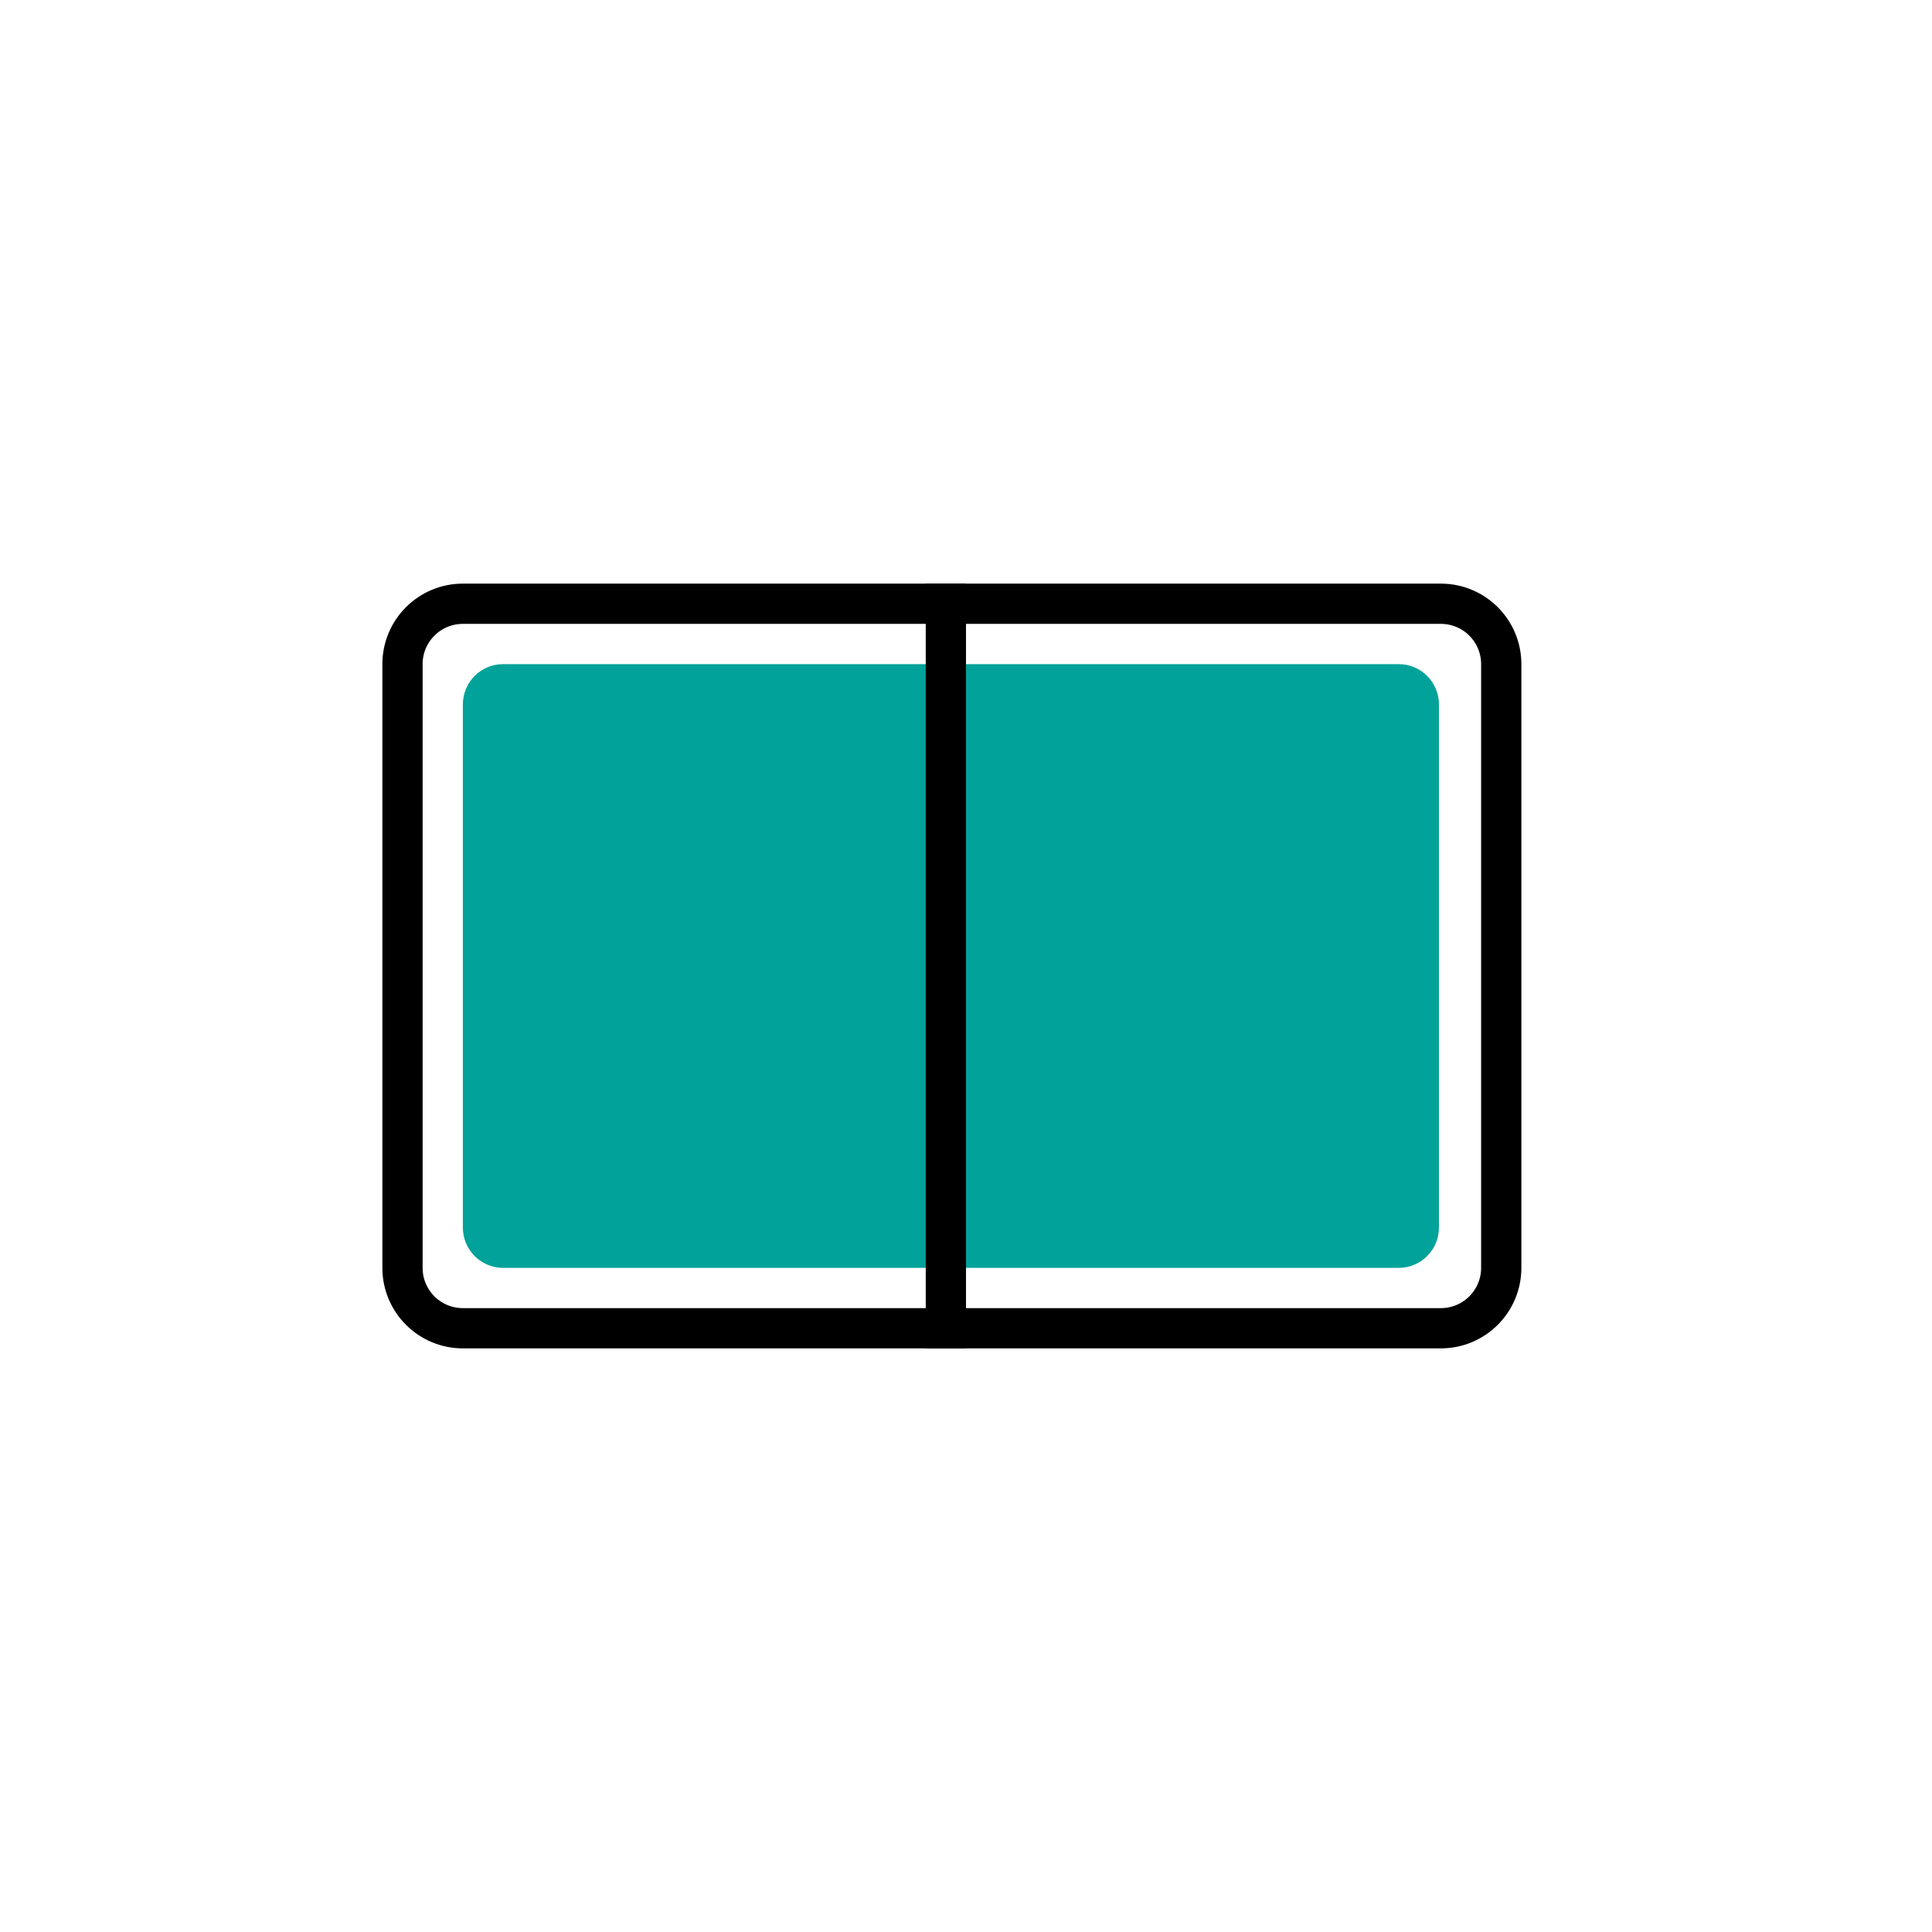
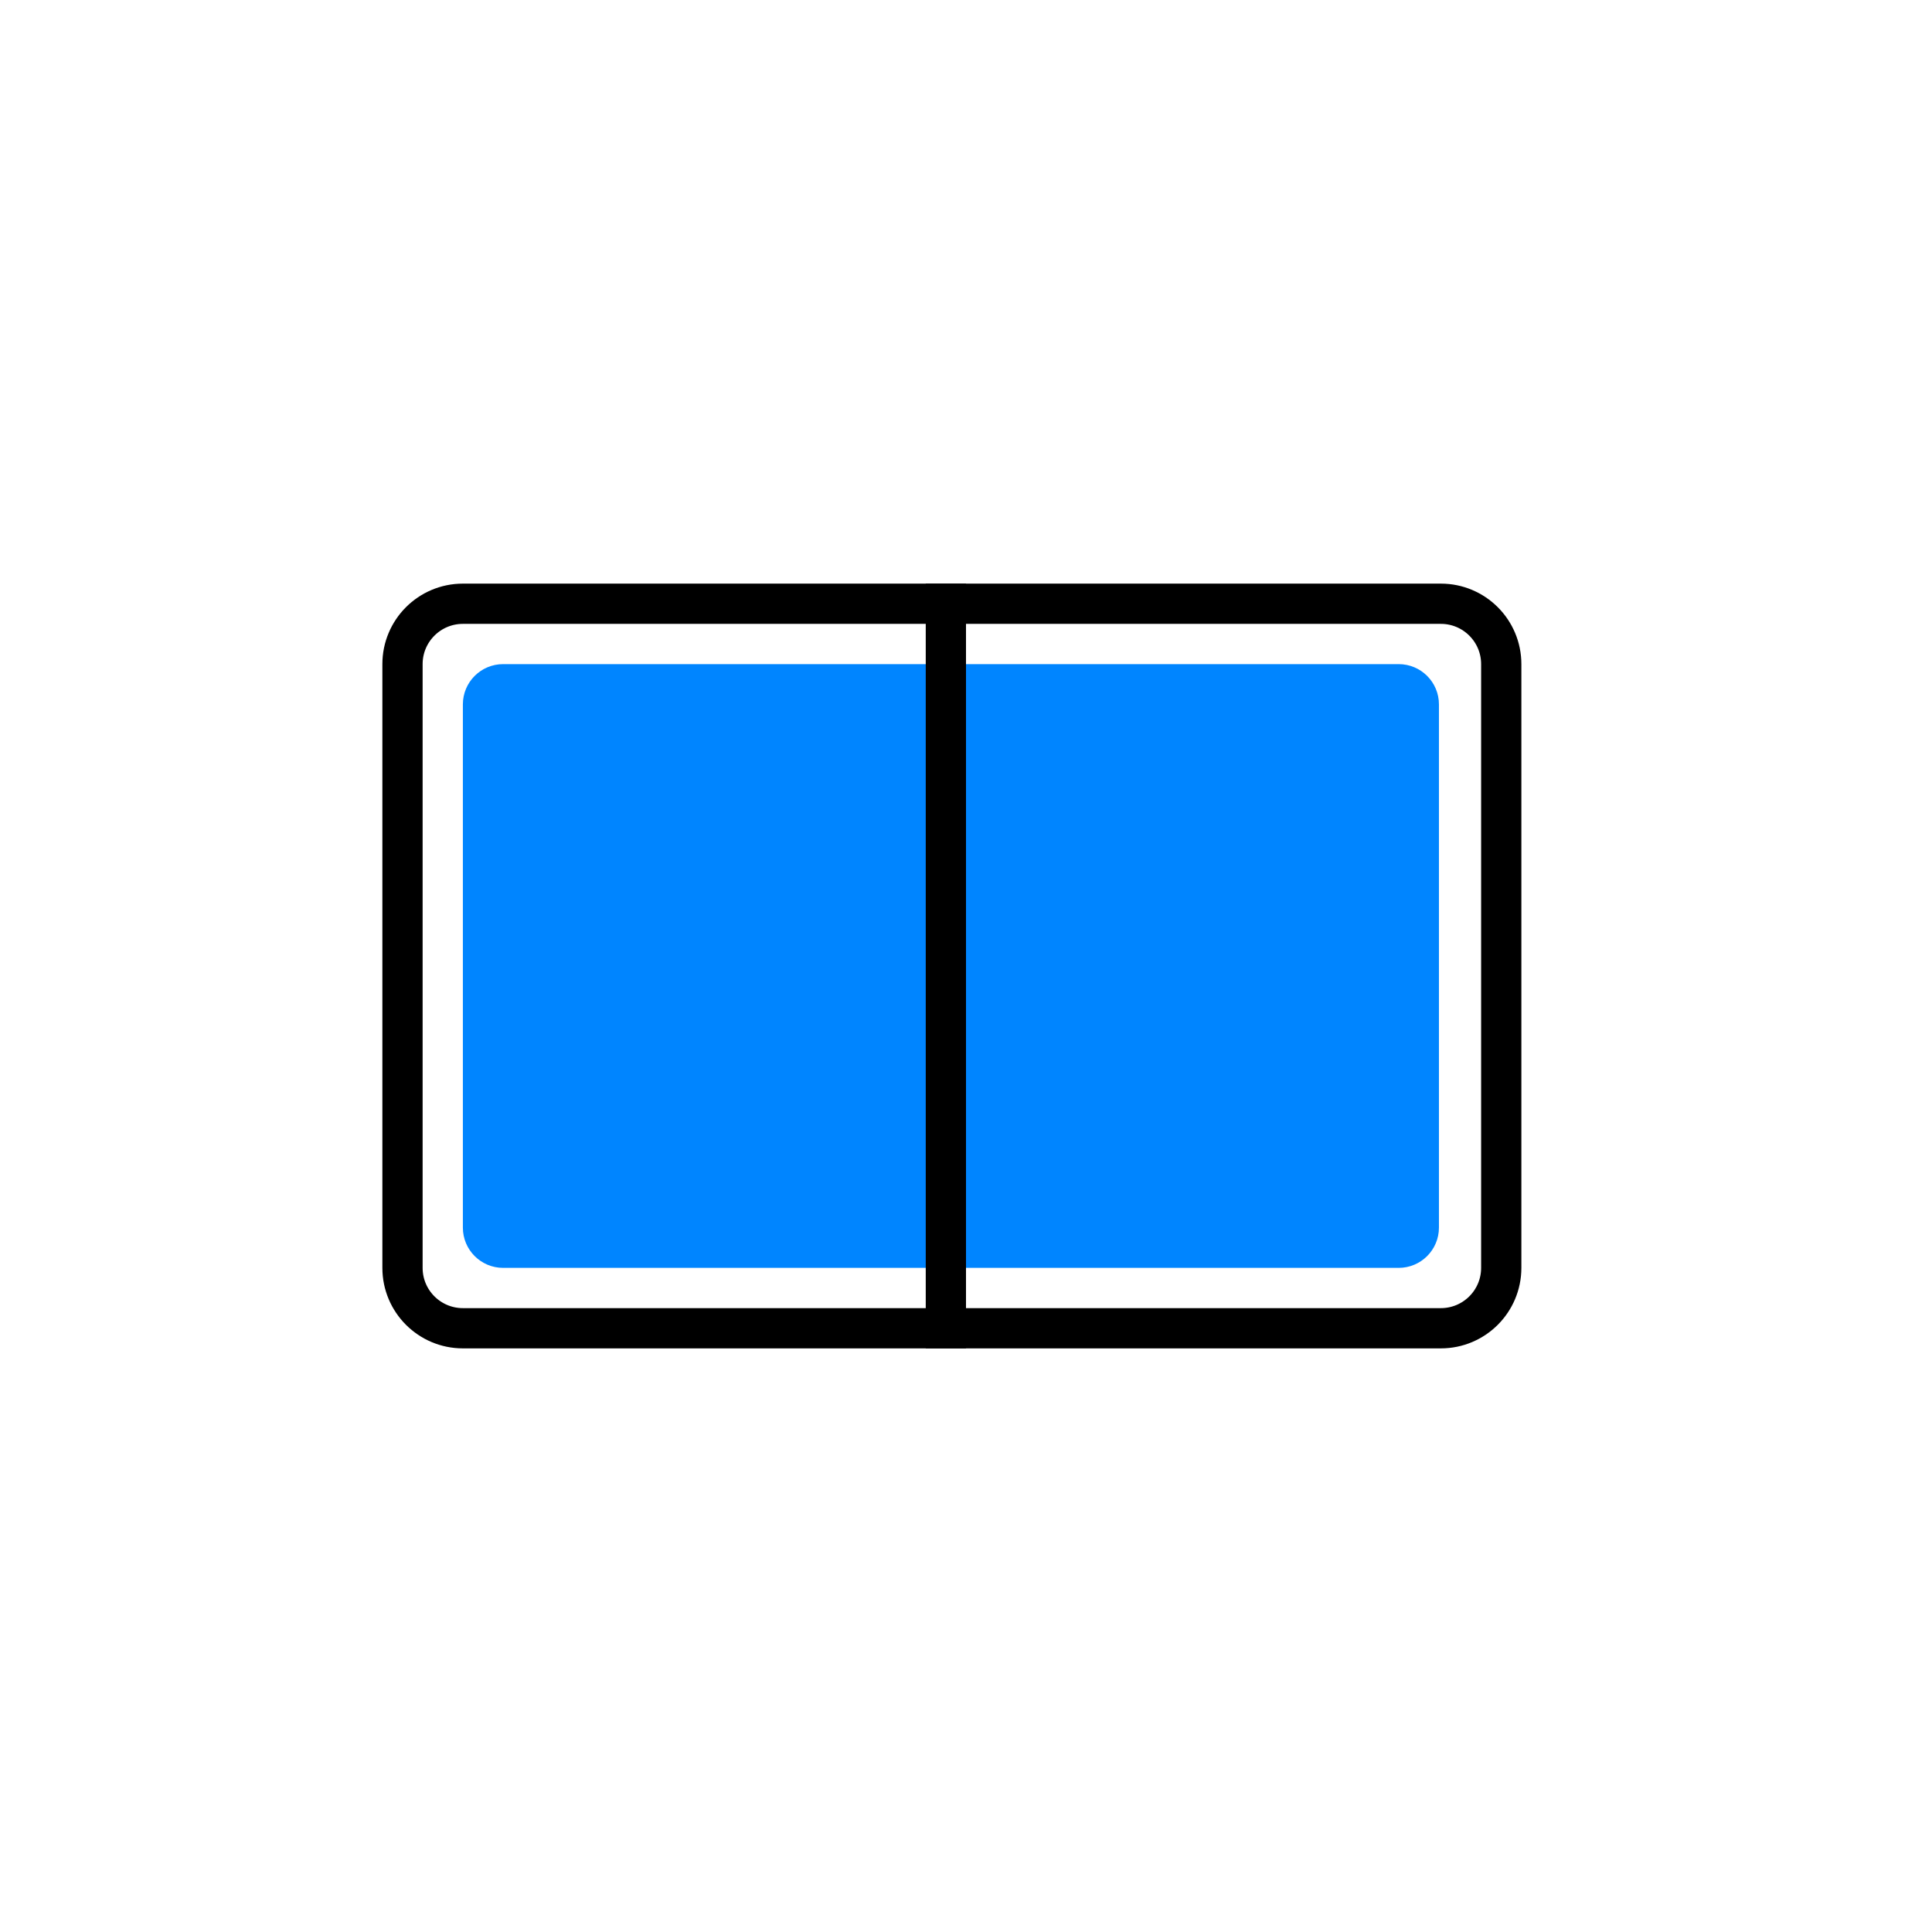
<svg xmlns="http://www.w3.org/2000/svg" width="96" height="96" viewBox="0 0 96 96" fill="none">
  <rect width="96" height="96" fill="white" />
  <rect x="20" y="30" width="54.596" height="36" rx="3" stroke="black" stroke-width="2" />
-   <rect x="23" y="33" width="48.5" height="30" rx="2" fill="#01A299" />
+   <rect x="23" y="33" width="48.5" height="30" rx="2" fill="#0085FF" />
  <path d="M47 29V67" stroke="black" stroke-width="2" />
</svg>
